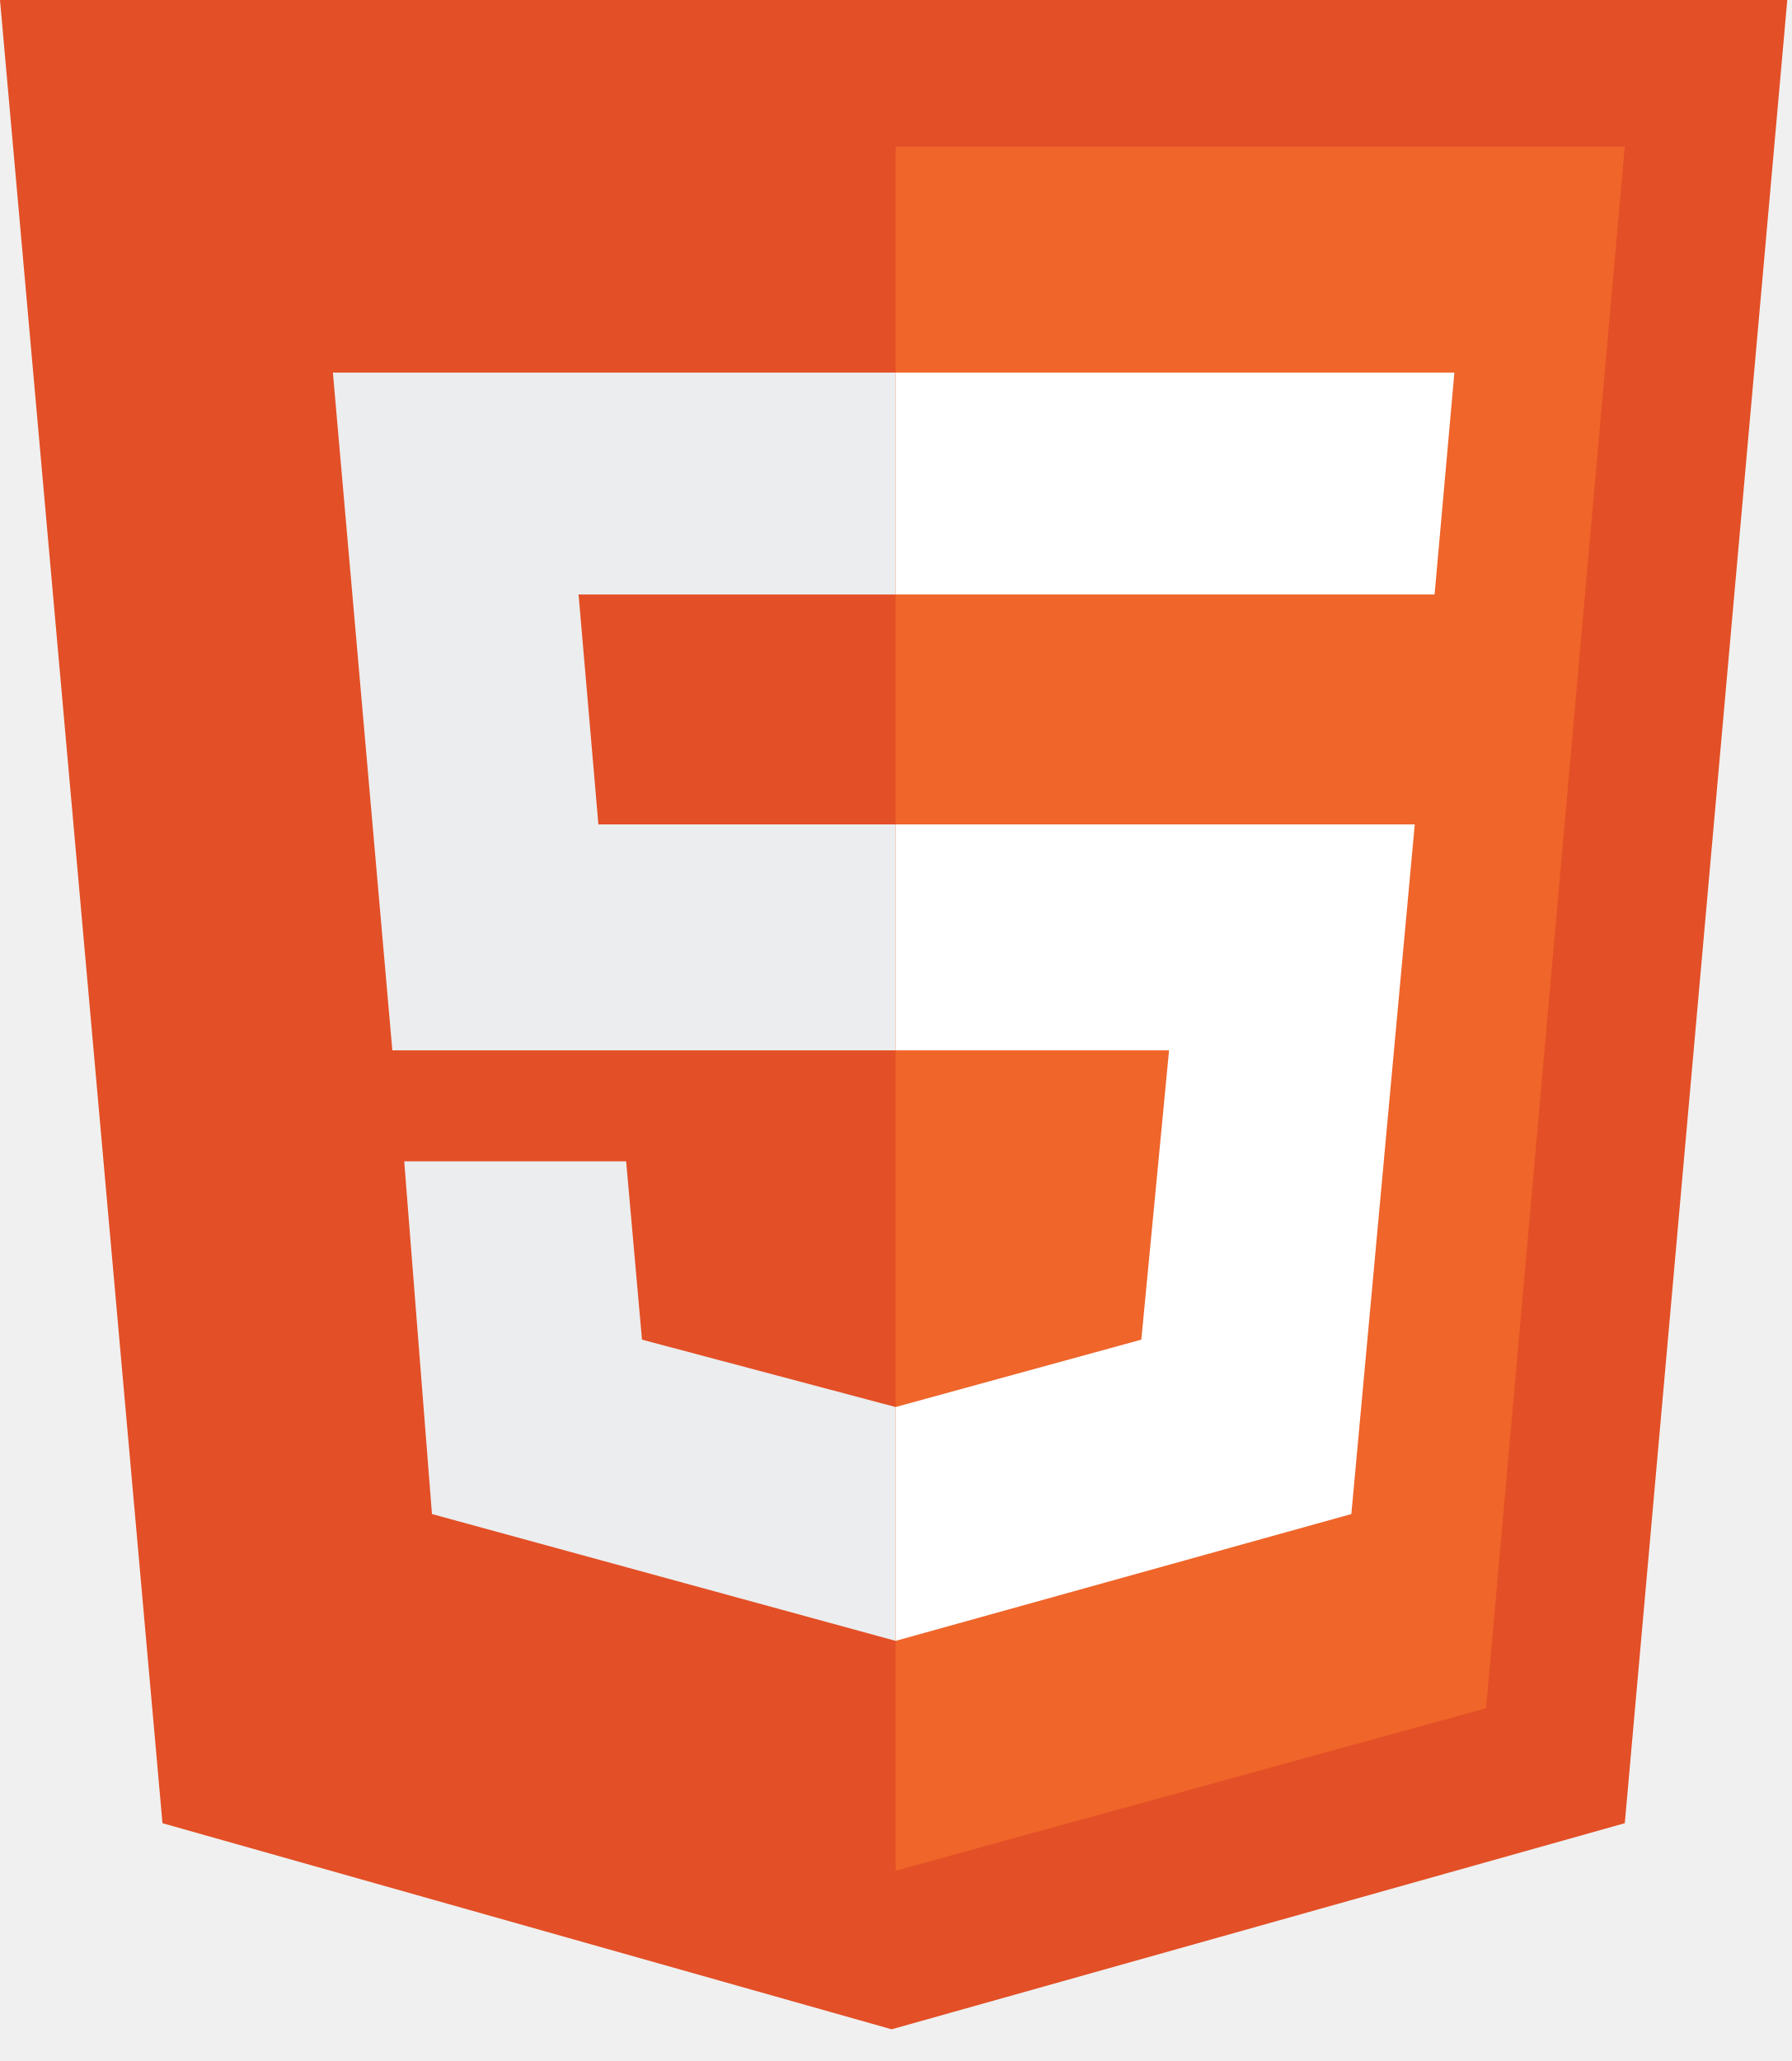
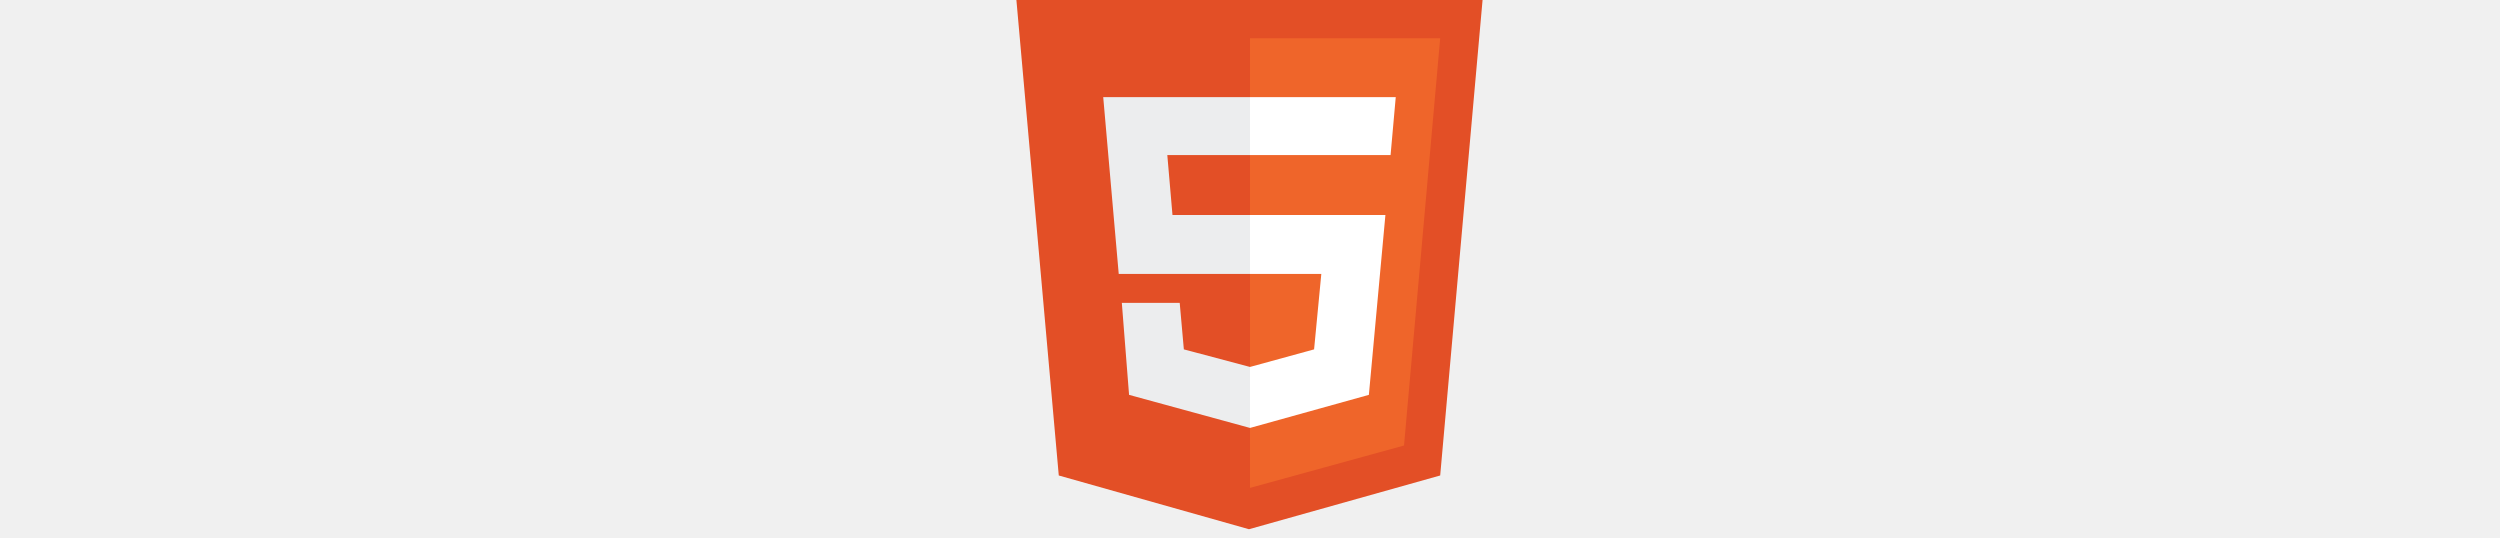
- <svg xmlns="http://www.w3.org/2000/svg" viewBox="0 0 452 520">
+ <svg xmlns="http://www.w3.org/2000/svg" viewBox="0 0 452 520" width="200" height="43">
  <path fill="#e34f26" d="M41 460L0 0h451l-41 460-185 52" />
  <path fill="#ef652a" d="M226 472l149-41 35-394H226" />
  <path fill="#ecedee" d="M226 208h-75l-5-58h80V94H84l15 171h127zm0 147l-64-17-4-45h-56l7 89 117 32z" />
  <path fill="#fff" d="M226 265h69l-7 73-62 17v59l115-32 16-174H226zm0-171v56h136l5-56z" />
</svg>
